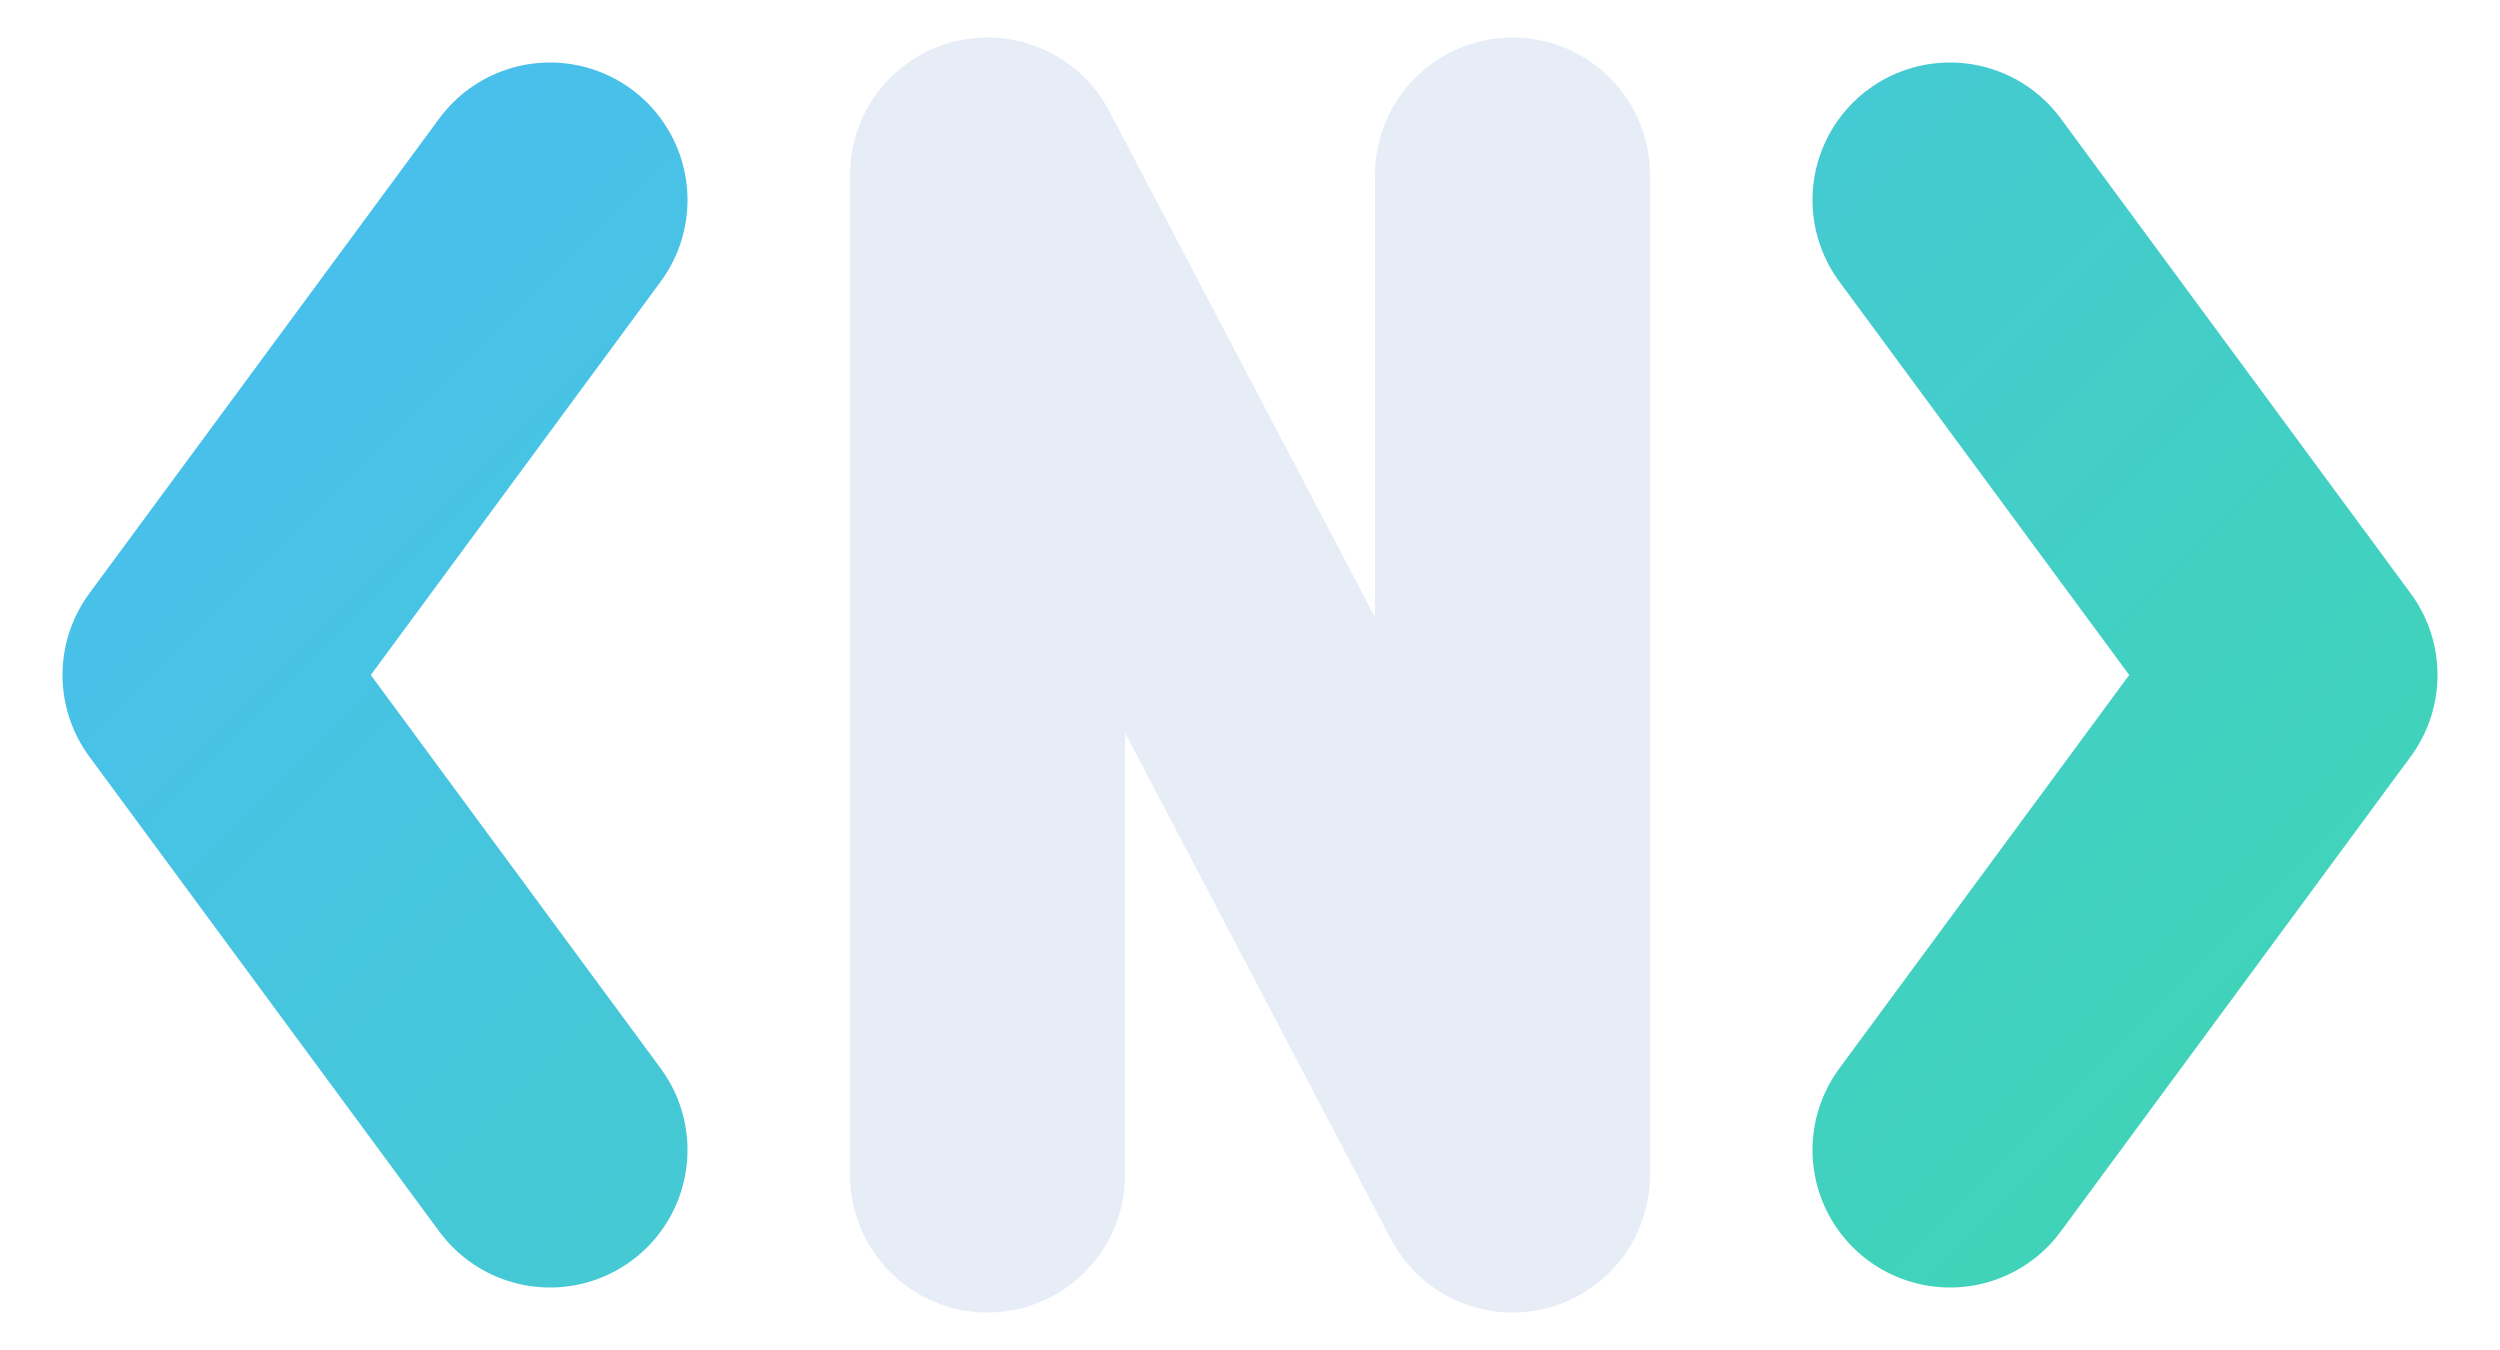
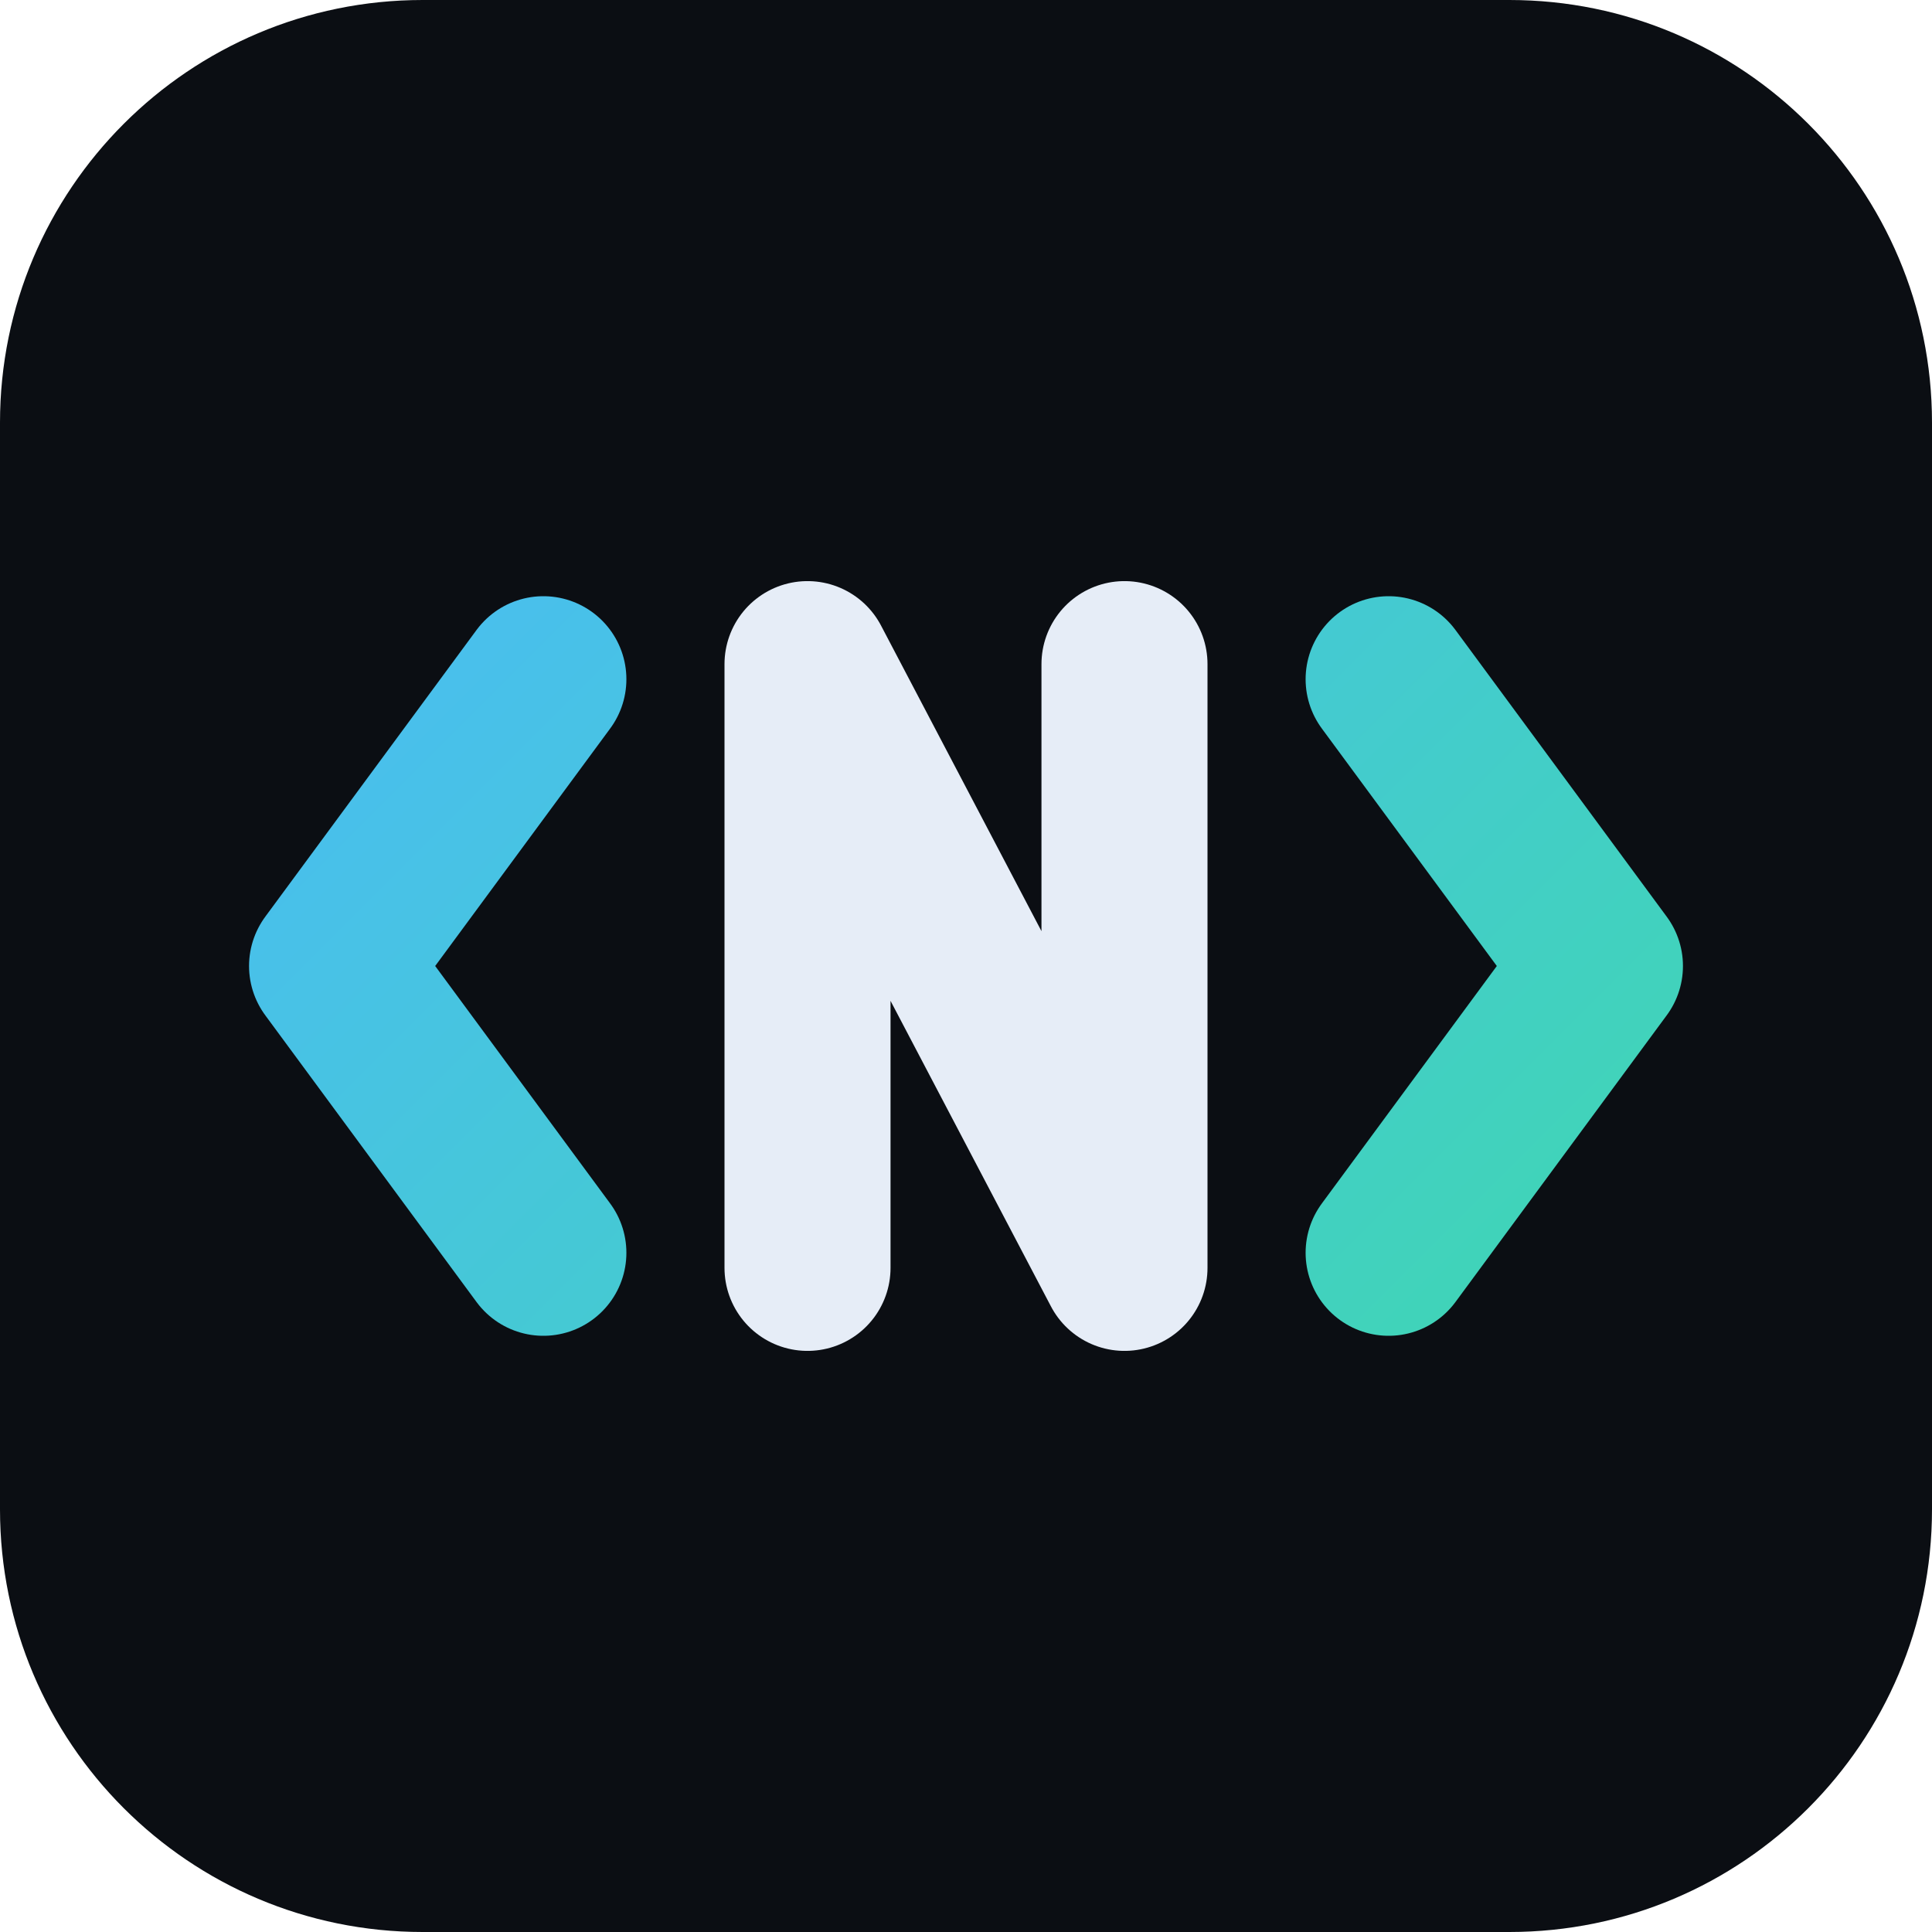
- <svg xmlns="http://www.w3.org/2000/svg" width="400" height="216" viewBox="56 148 400 216">
+ <svg xmlns="http://www.w3.org/2000/svg" width="512" height="512" viewBox="0 0 512 512">
  <defs>
    <linearGradient id="g" gradientUnits="userSpaceOnUse" x1="64" y1="64" x2="448" y2="448">
      <stop offset="0" stop-color="#4CB8FF" />
      <stop offset="1" stop-color="#3DDBA6" />
    </linearGradient>
  </defs>
+   <rect width="512" height="512" rx="112" fill="#0B0E13" />
  <g fill="none" stroke-linecap="round" stroke-linejoin="round" stroke-width="44">
    <path d="M144 180 L88 256 L144 332" stroke="url(#g)" />
    <path d="M368 180 L424 256 L368 332" stroke="url(#g)" />
    <path d="M214 336 V176 L298 336 V176" stroke="#E6EDF7" />
  </g>
</svg>
